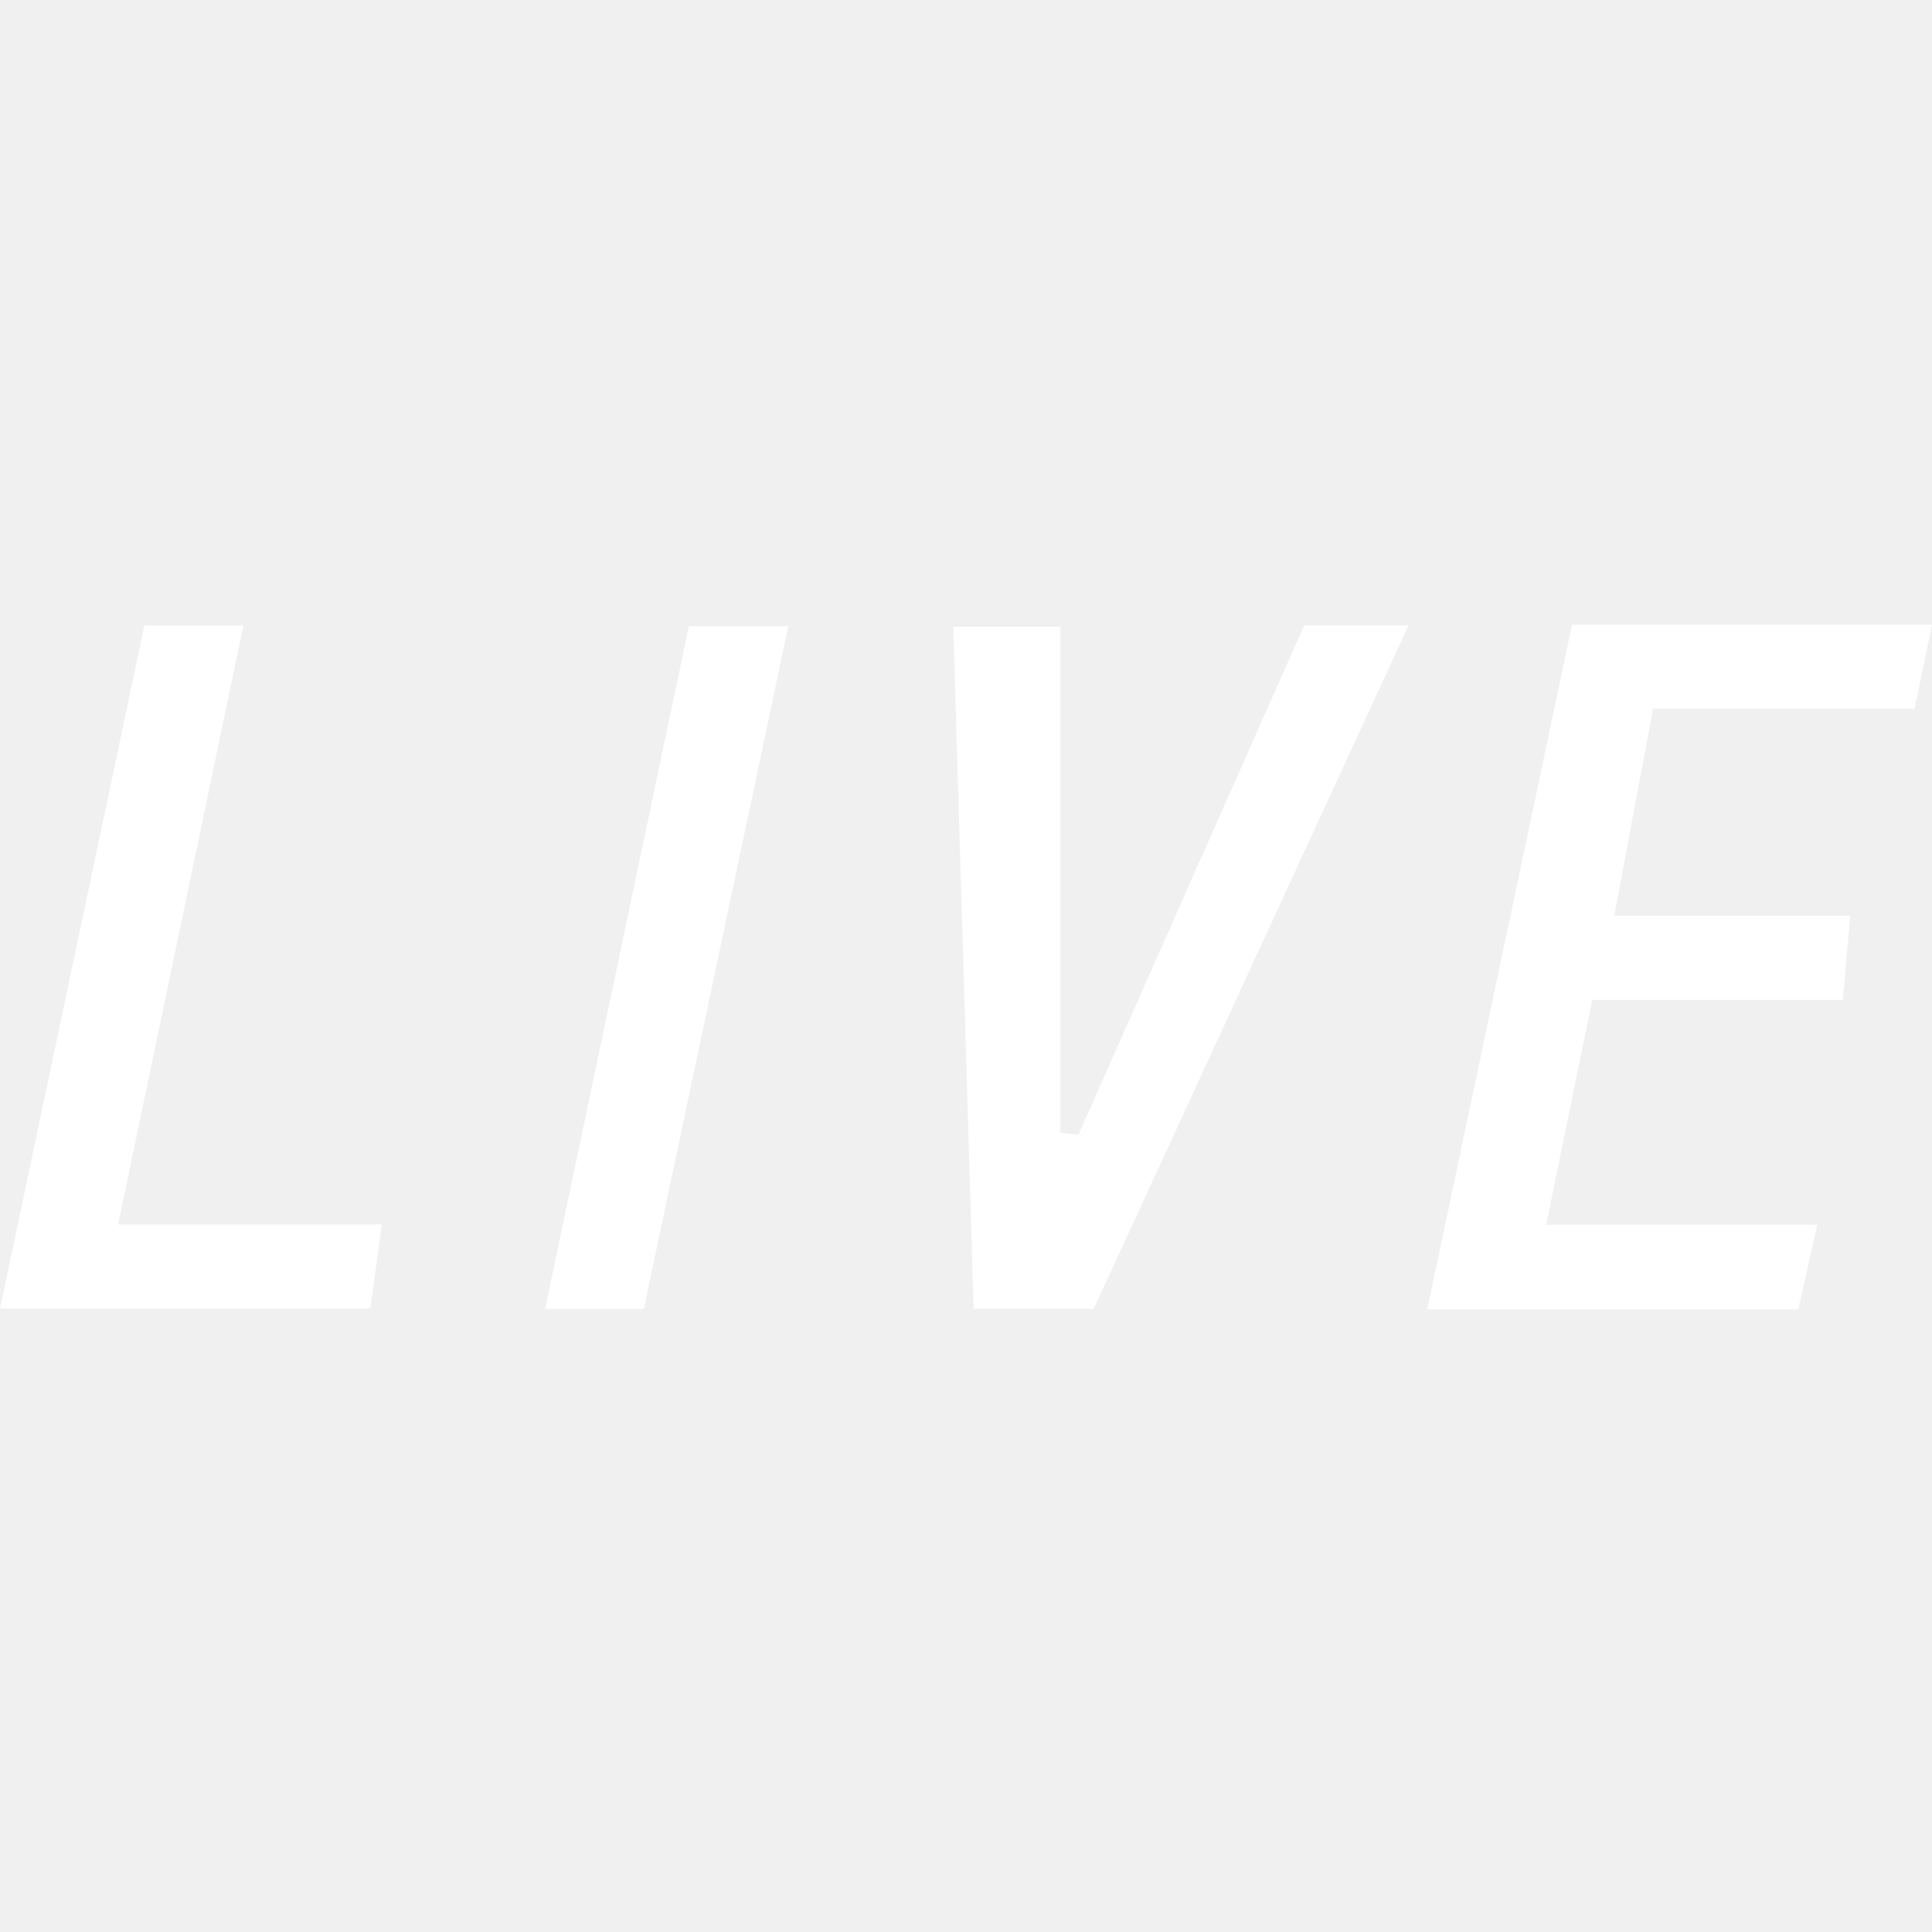
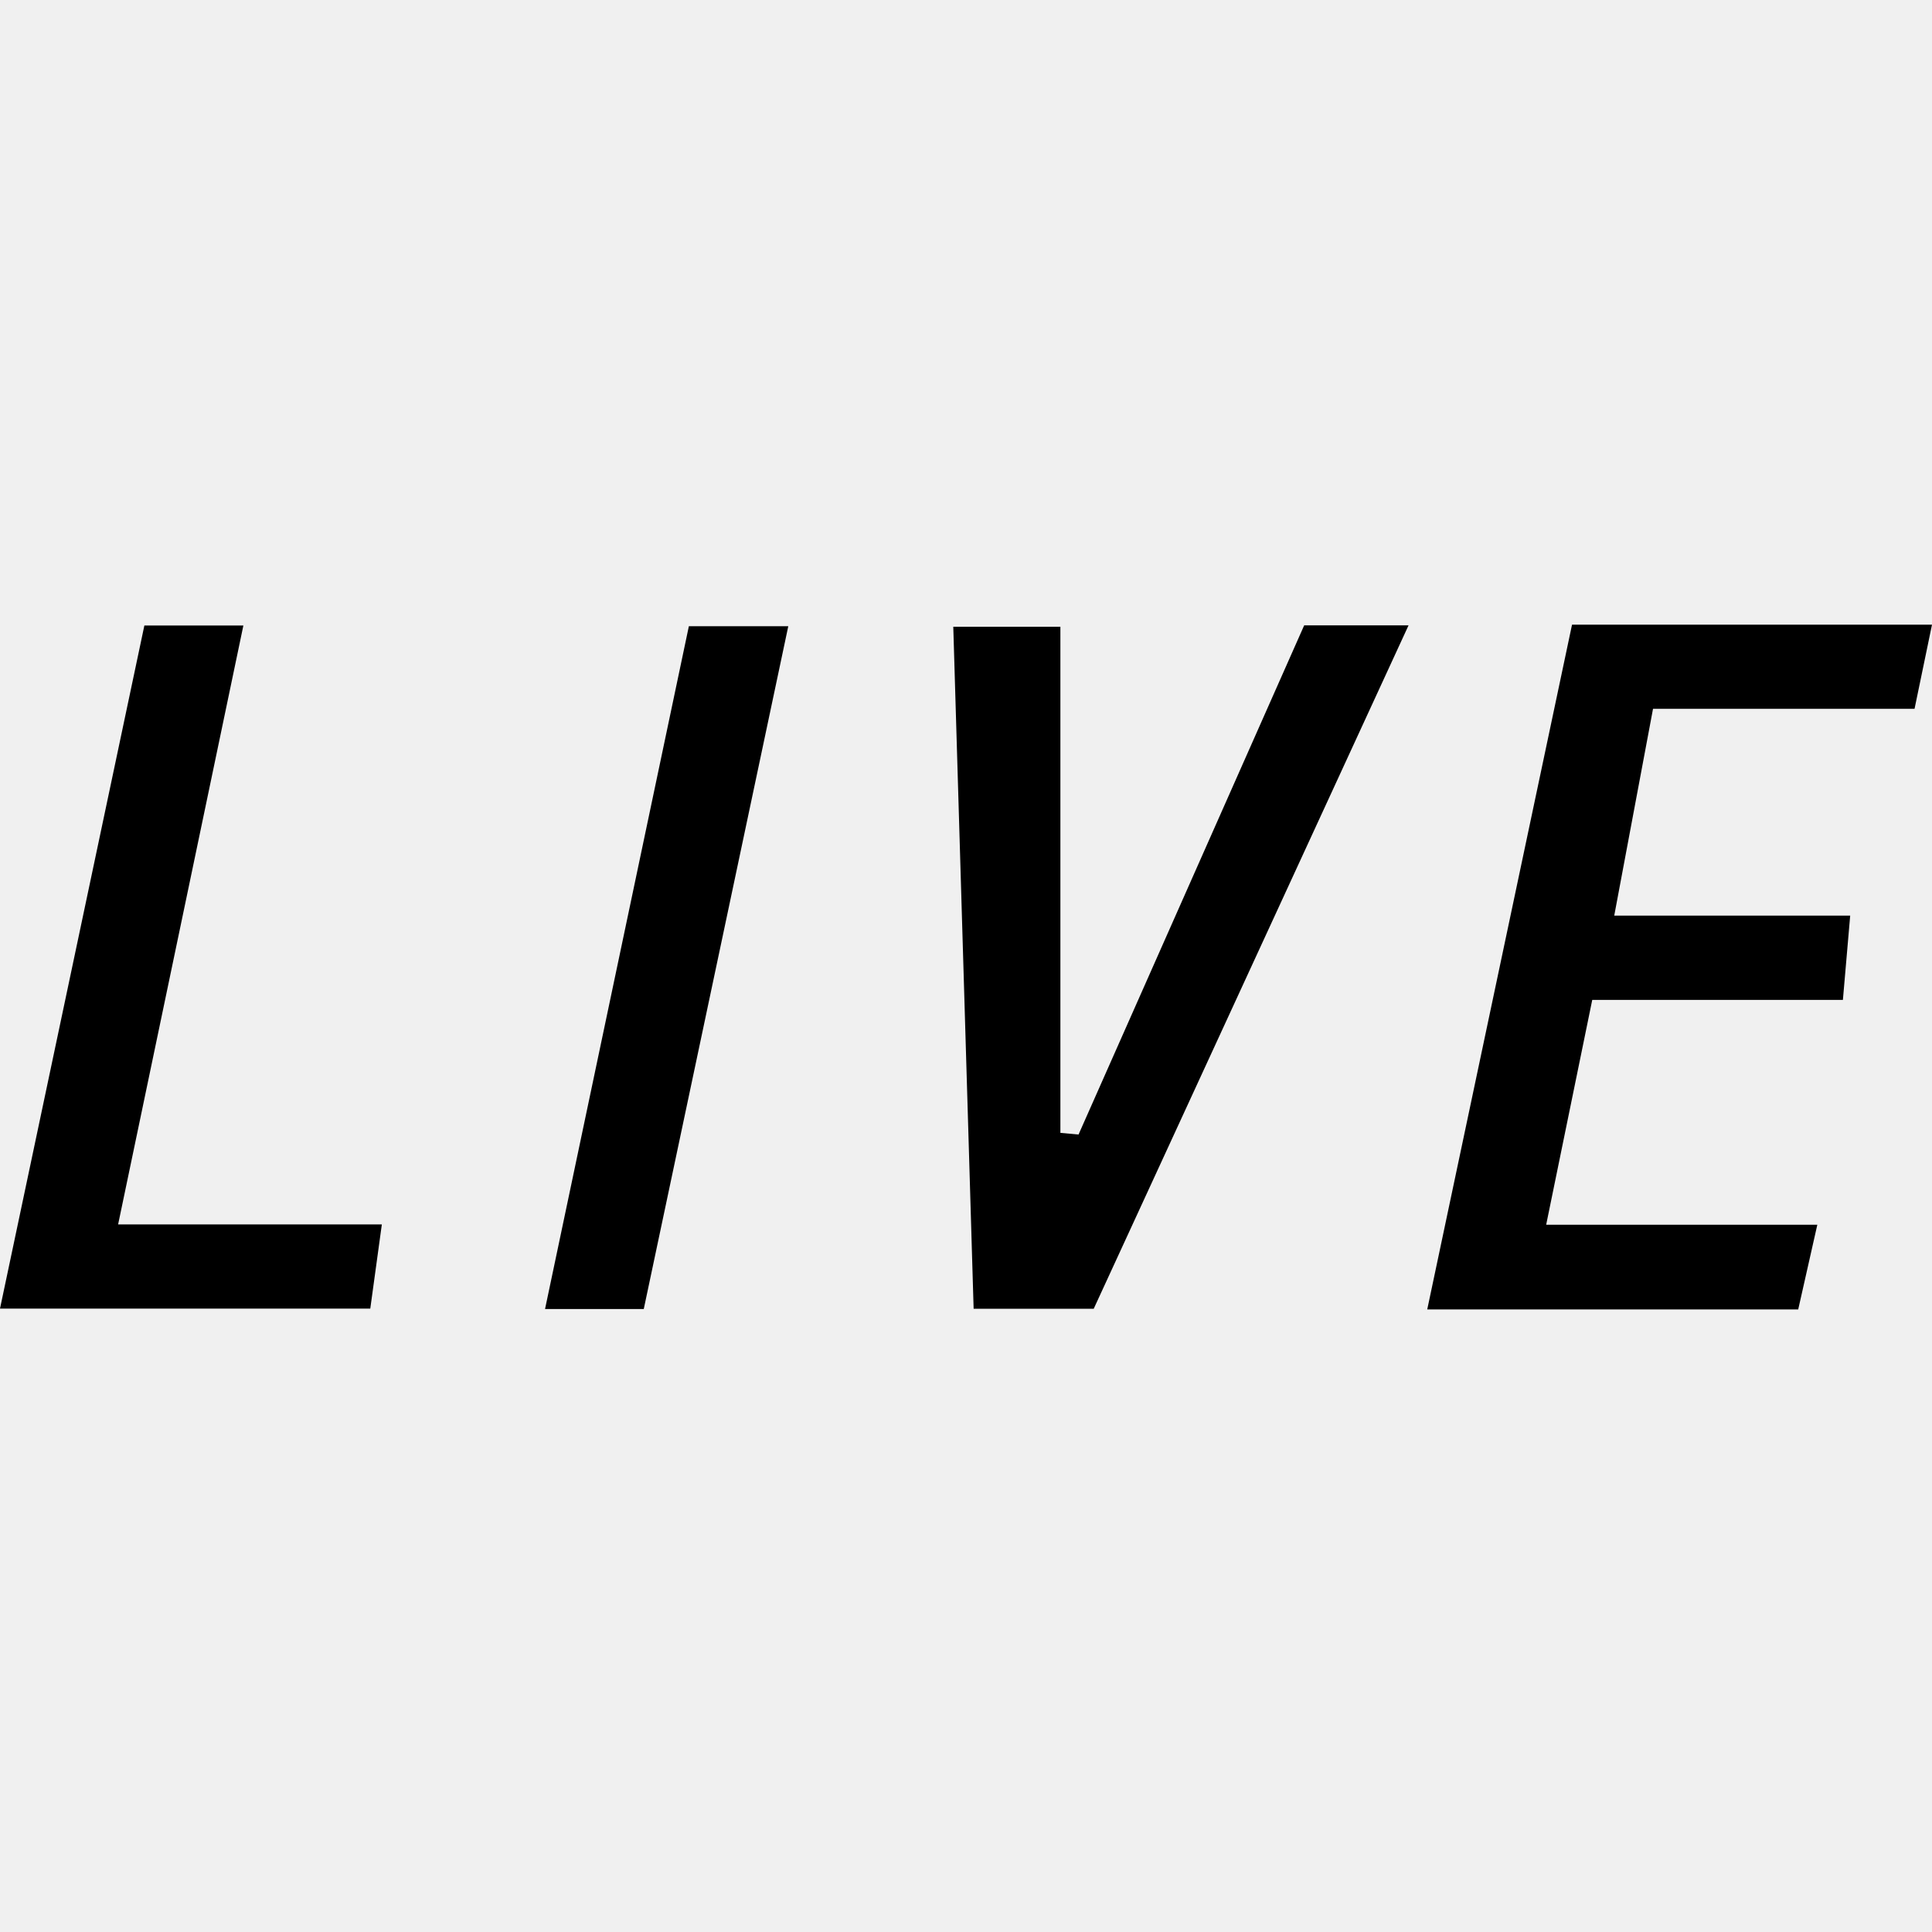
<svg xmlns="http://www.w3.org/2000/svg" width="500" height="500" viewBox="0 0 500 500" fill="none">
-   <path d="M400.15 316.958H470.323C468.366 325.57 466.871 332.224 465.377 338.879H369.369C382.002 279.096 394.421 220.488 406.84 161.667H500C498.435 169.175 497.047 175.865 495.481 183.445H427.799C424.49 201.024 421.323 217.962 417.764 236.964H478.828C478.151 244.722 477.618 250.913 476.942 258.777H412.071C408.014 278.491 404.278 296.746 400.15 316.958Z" fill="white" />
-   <path d="M283.005 338.7H251.976C250.232 279.914 248.488 221.59 246.709 162.2H274.429V293.187C275.995 293.329 277.561 293.471 279.127 293.614C298.52 249.845 317.914 206.075 337.521 161.844H364.53C337.13 221.341 310.406 279.344 283.041 338.735L283.005 338.7Z" fill="white" />
-   <path d="M98.819 316.886C97.68 325.106 96.79 331.547 95.829 338.663H0C12.561 279.273 24.909 220.843 37.364 161.879H62.985C52.167 213.583 41.563 264.327 30.567 316.886H98.854H98.819Z" fill="white" />
-   <path d="M178.28 162.06H204.008C191.411 221.593 179.063 279.987 166.608 338.773H141.059C153.584 279.24 165.968 220.561 178.28 162.06Z" fill="white" />
+   <path d="M400.149 316.958H470.322C468.365 325.57 466.871 332.224 465.376 338.879H369.369C382.001 279.096 394.42 220.488 406.839 161.667H500C498.434 169.175 497.046 175.865 495.481 183.445H427.799C424.489 201.024 421.322 217.962 417.764 236.964H478.827C478.151 244.722 477.617 250.913 476.941 258.777H412.07C408.014 278.491 404.277 296.746 400.149 316.958Z" fill="black" />
+   <path d="M283.005 338.7H251.975C250.231 279.914 248.488 221.59 246.708 162.2H274.429V293.187C275.995 293.329 277.56 293.471 279.126 293.614C298.52 249.845 317.913 206.075 337.52 161.844H364.529C337.129 221.341 310.405 279.344 283.04 338.735L283.005 338.7Z" fill="black" />
+   <path d="M98.819 316.886C97.68 325.106 96.79 331.547 95.829 338.663H0C12.561 279.273 24.909 220.843 37.364 161.879H62.985C52.167 213.583 41.563 264.327 30.567 316.886H98.854H98.819Z" fill="black" />
+   <path d="M178.279 162.06H204.007C191.41 221.593 179.062 279.987 166.607 338.773H141.058C153.583 279.24 165.967 220.561 178.279 162.06Z" fill="black" />
</svg>
